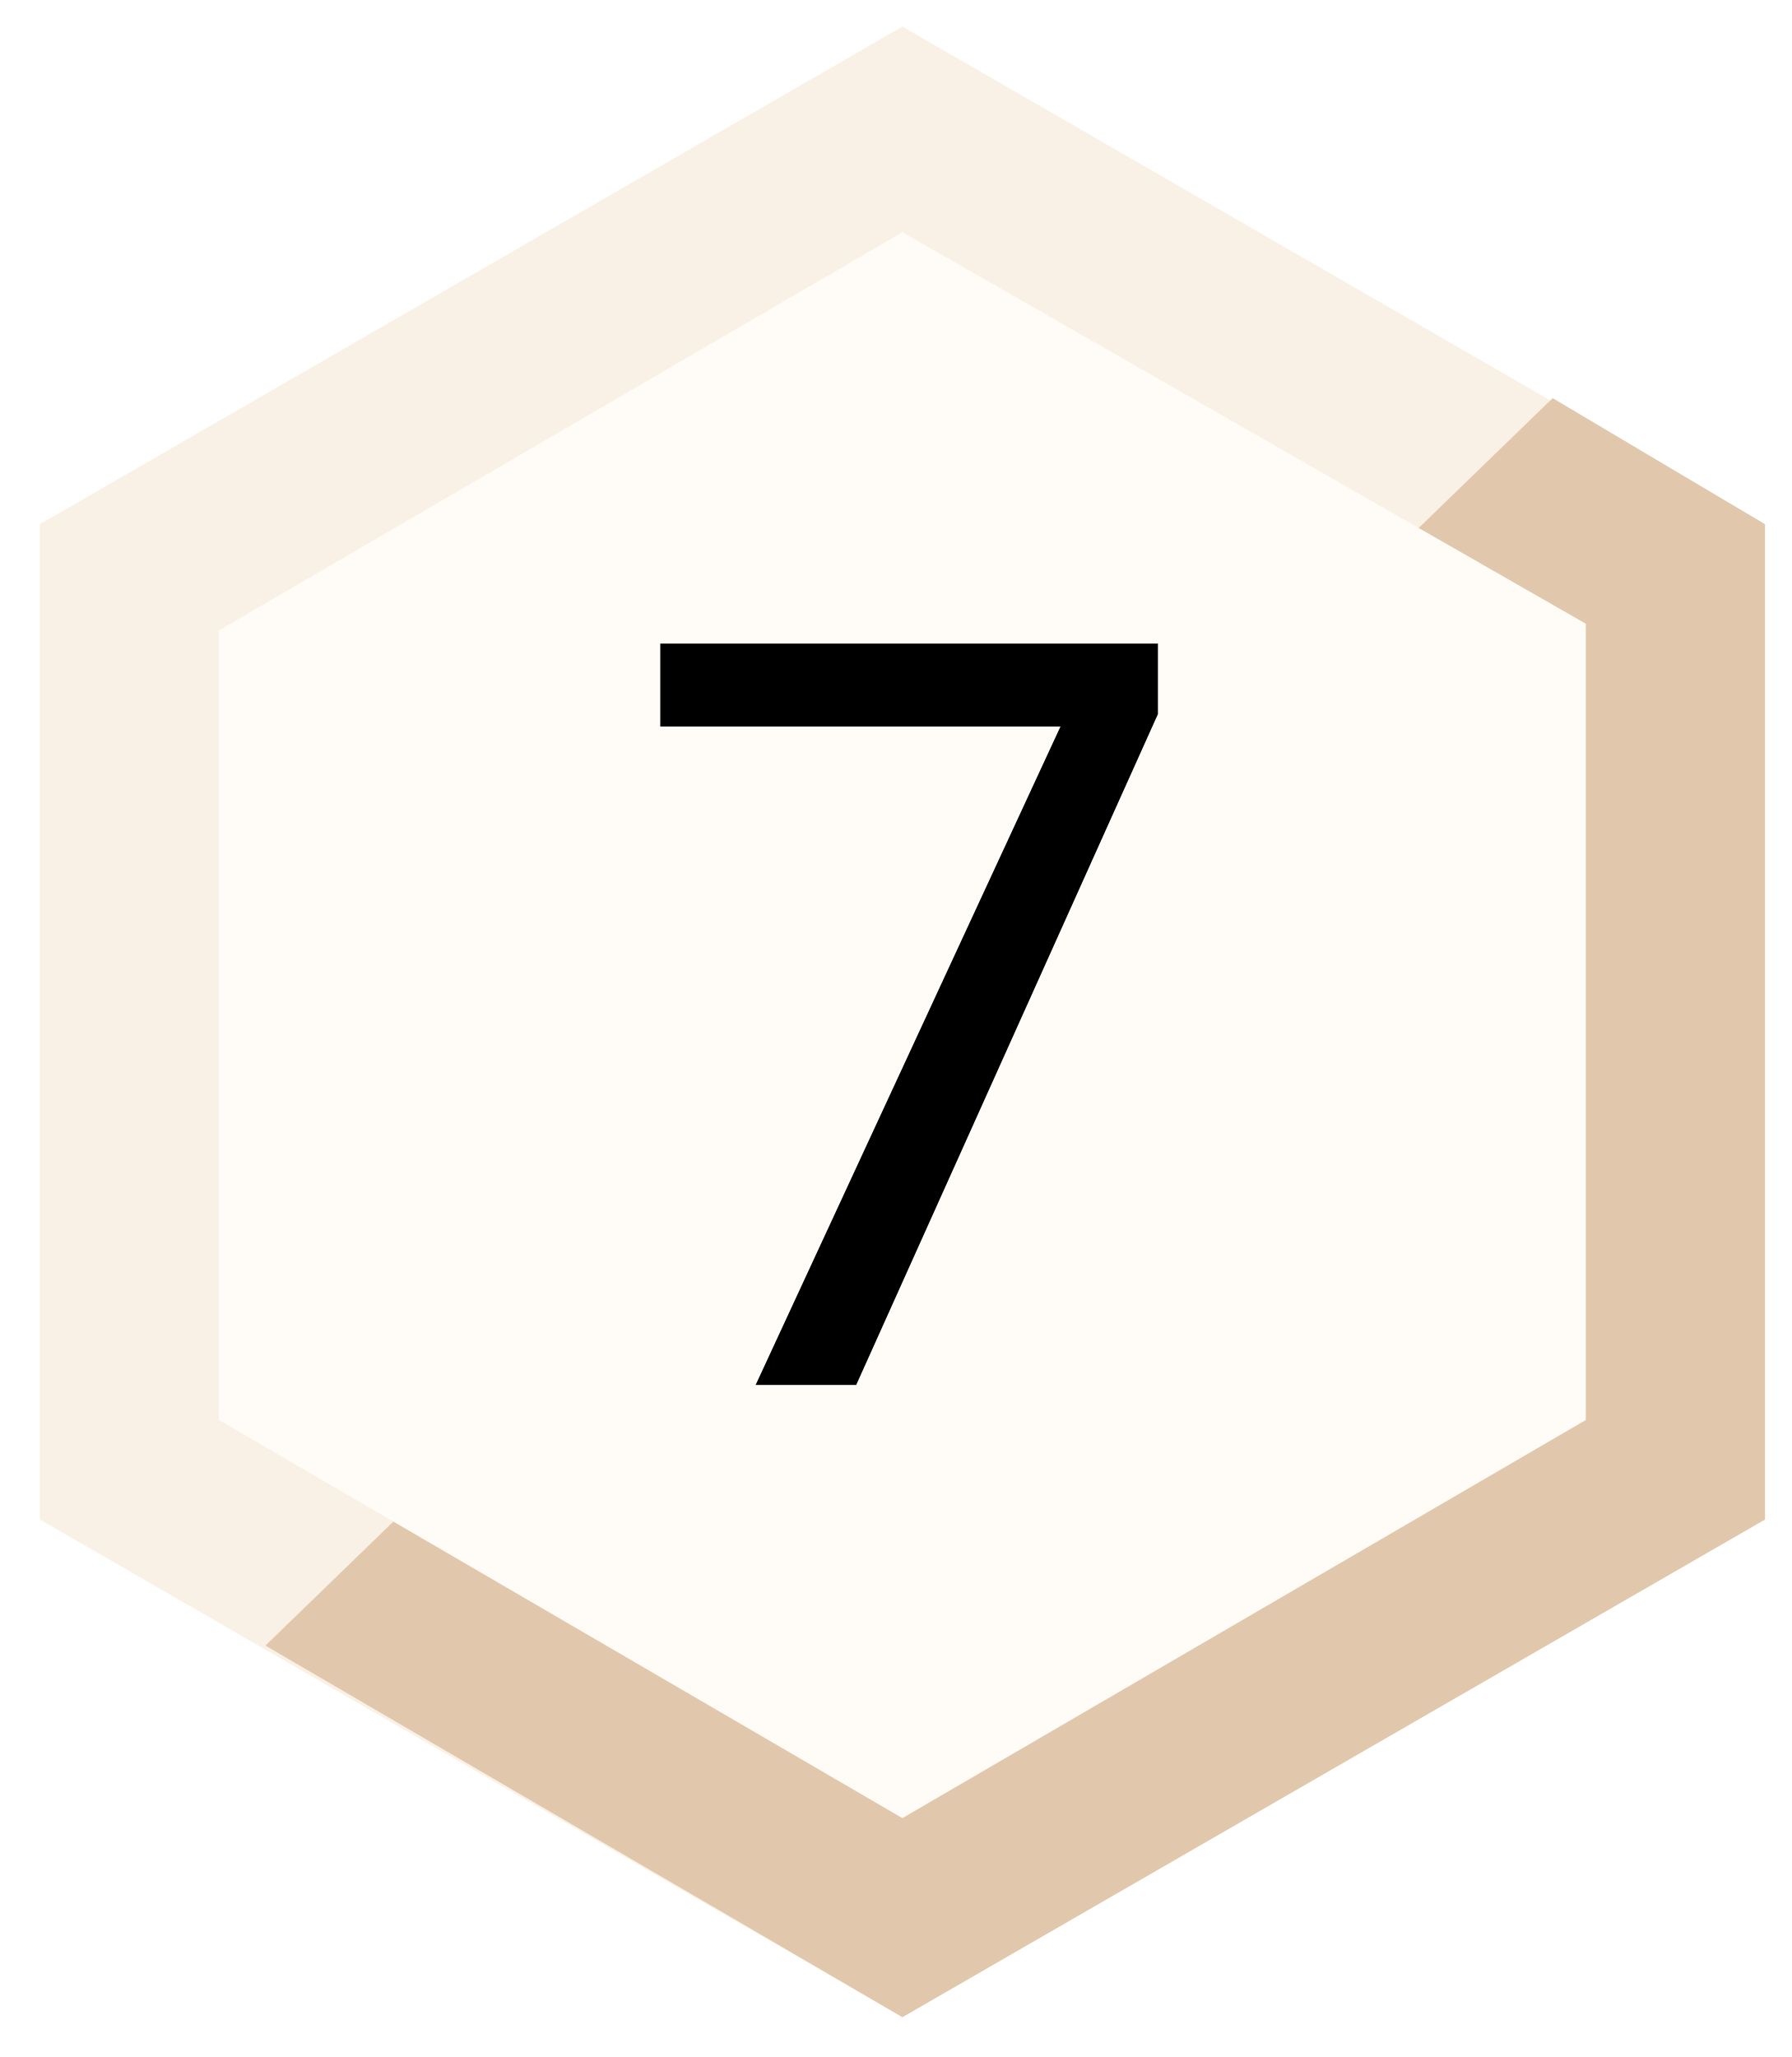
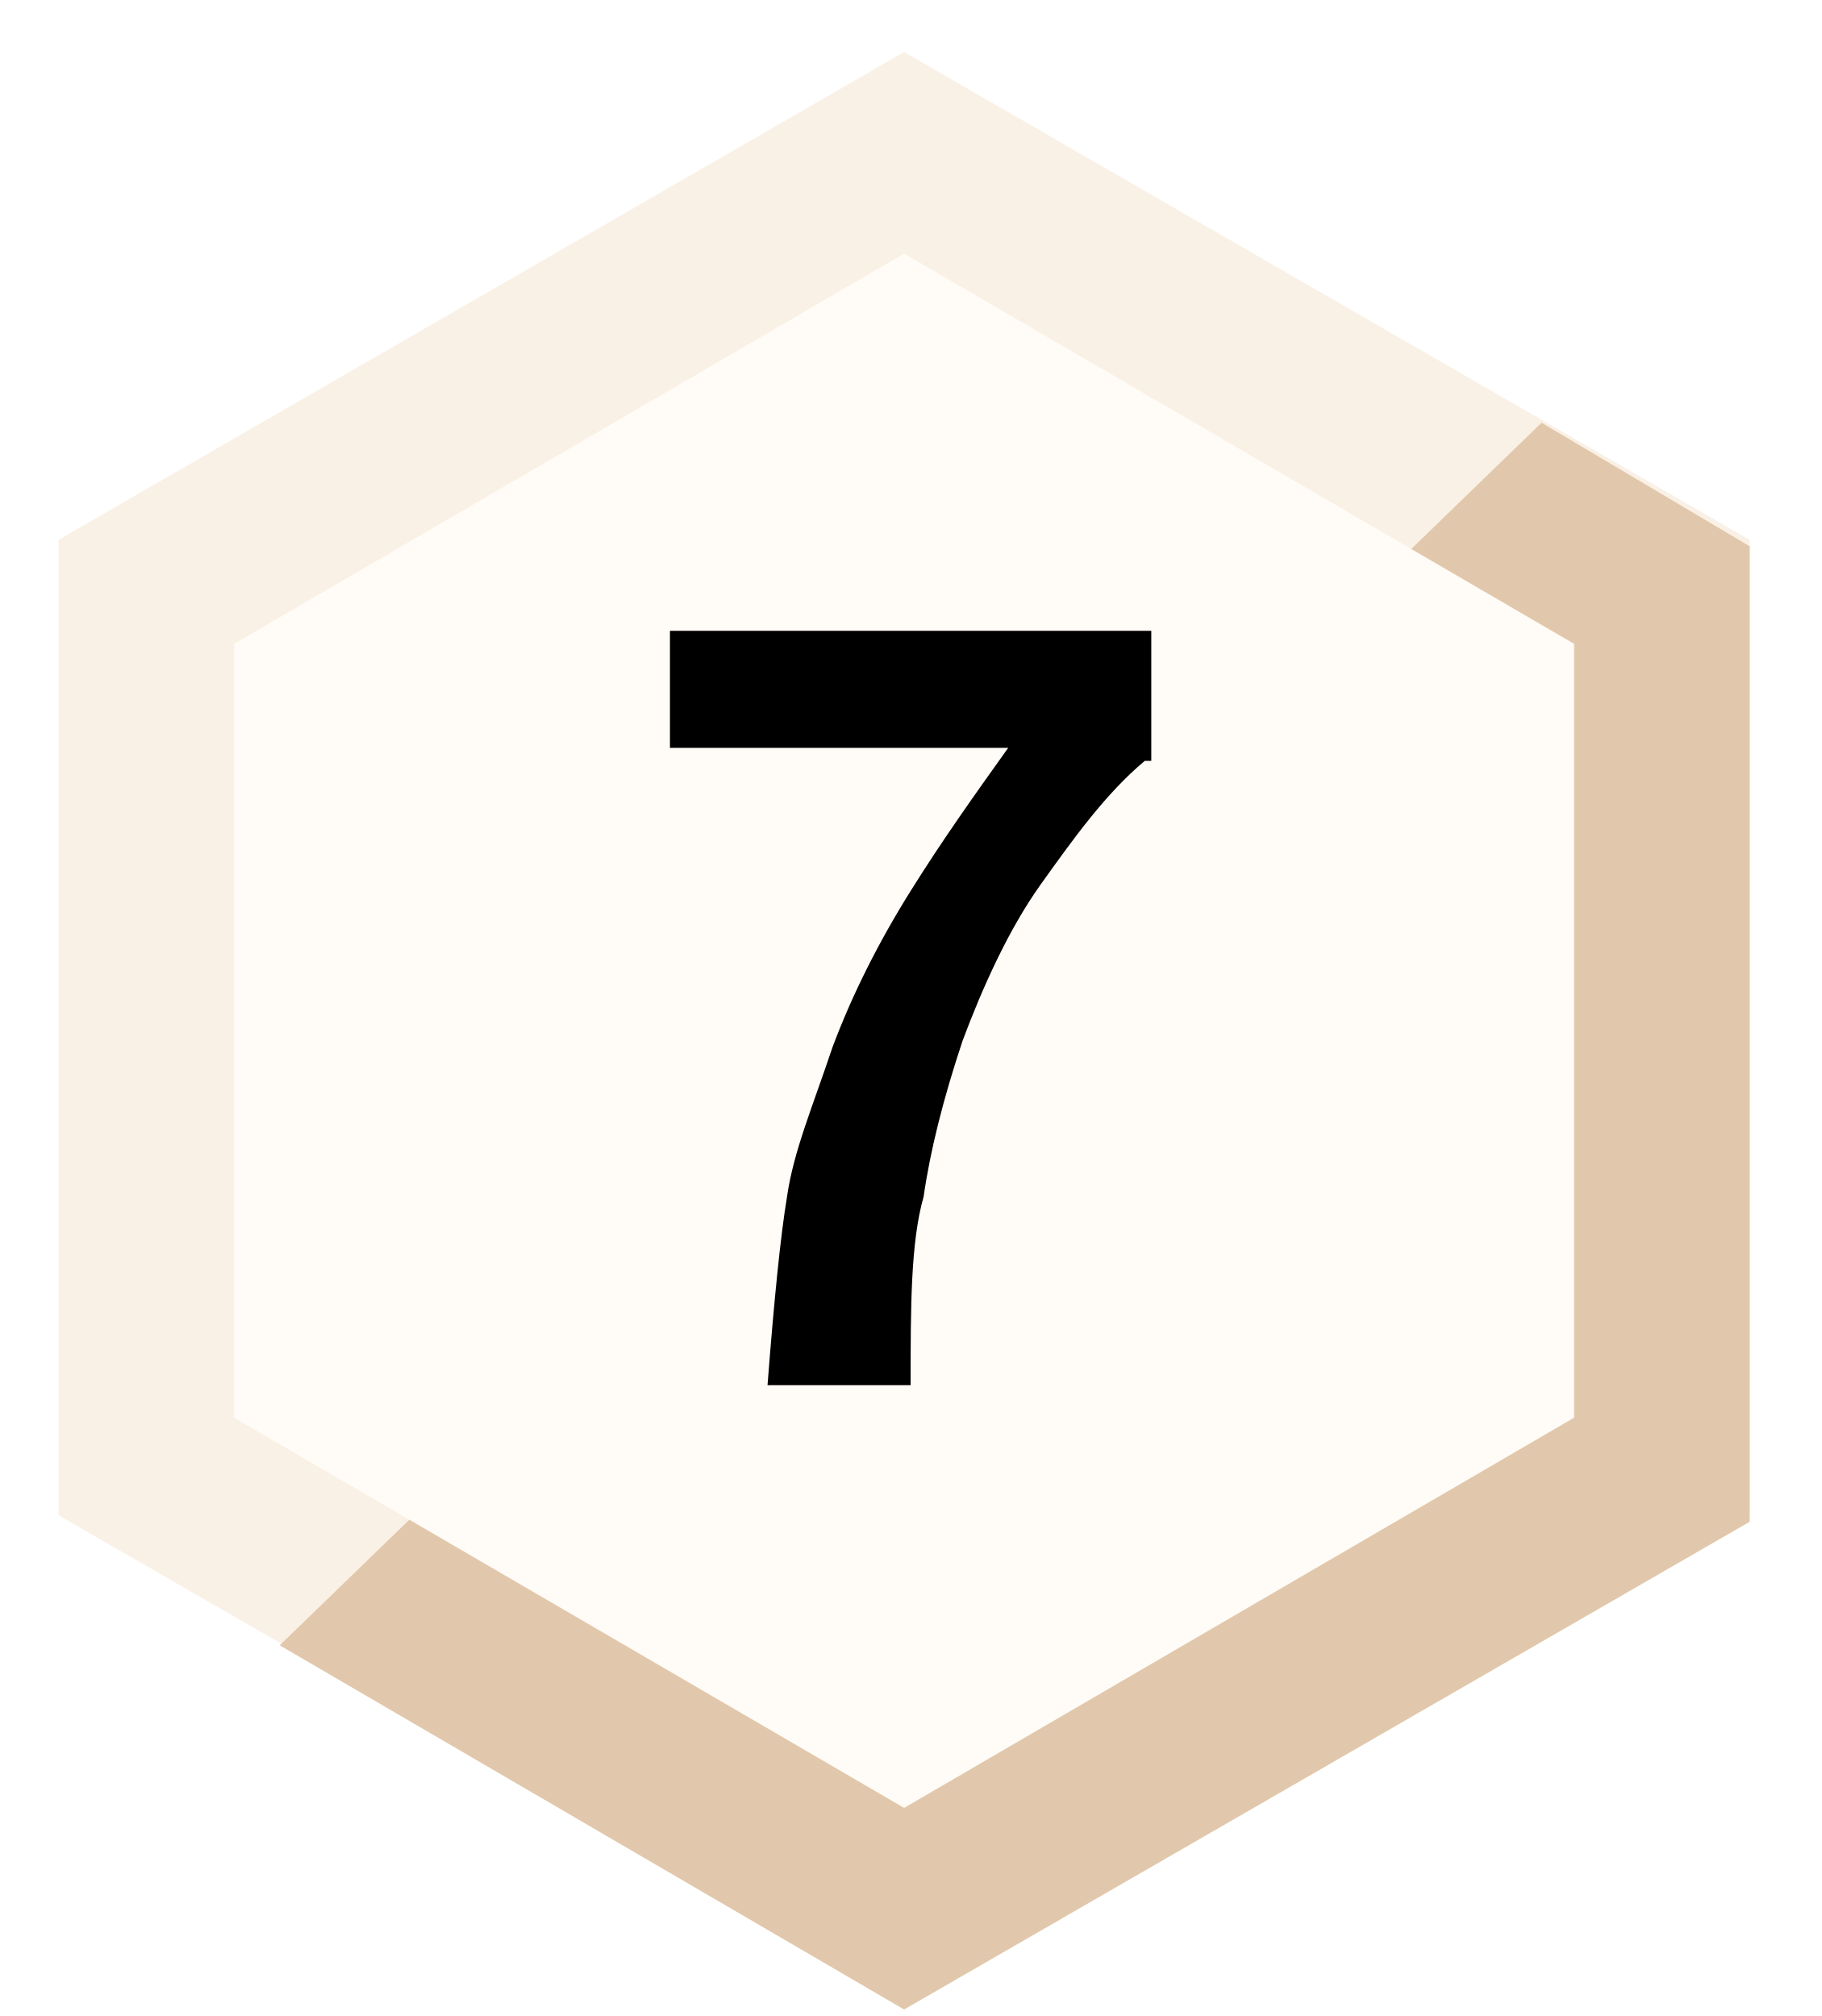
- <svg xmlns="http://www.w3.org/2000/svg" enable-background="new 0 0 27 31" viewBox="0 0 27 31">
-   <path d="m13.6.4-13 7.5v15l13 7.5 13-7.5v-15z" fill="#faf1e6" />
-   <path d="m4 24.8 9.6 5.6 13-7.5v-15l-3.2-1.9z" fill="#e1c8ac" />
-   <path d="m13.6 3.5-10.3 6v11.9l10.3 6 10.3-6v-12z" fill="#fffbf6" />
-   <text font-family="'BusanFont_Provisional'" font-size="15.663" transform="translate(9.2635 20.8713)">7</text>
+ <svg xmlns="http://www.w3.org/2000/svg" enable-background="new 0 0 28 31" viewBox="0 0 28 31">
+   <path d="m13.9.8-13 7.5v15l13 7.5 13-7.5v-15z" fill="#faf1e6" />
+   <path d="m4.3 25.3 9.6 5.6 13-7.5v-15l-3.2-1.9z" fill="#e1c8ac" />
+   <path d="m13.9 3.9-10.3 6v11.9l10.3 6 10.3-6v-11.9z" fill="#fffbf6" />
+   <path d="m17.6 11.7c-.6.5-1.1 1.2-1.6 1.9s-.9 1.6-1.2 2.4c-.3.9-.5 1.7-.6 2.4-.2.7-.2 1.7-.2 2.9h-2.2c.1-1.3.2-2.3.3-2.9.1-.7.4-1.4.7-2.3.3-.8.7-1.6 1.2-2.4s1-1.5 1.5-2.2h-5.2v-1.8h7.4v2z" />
</svg>
